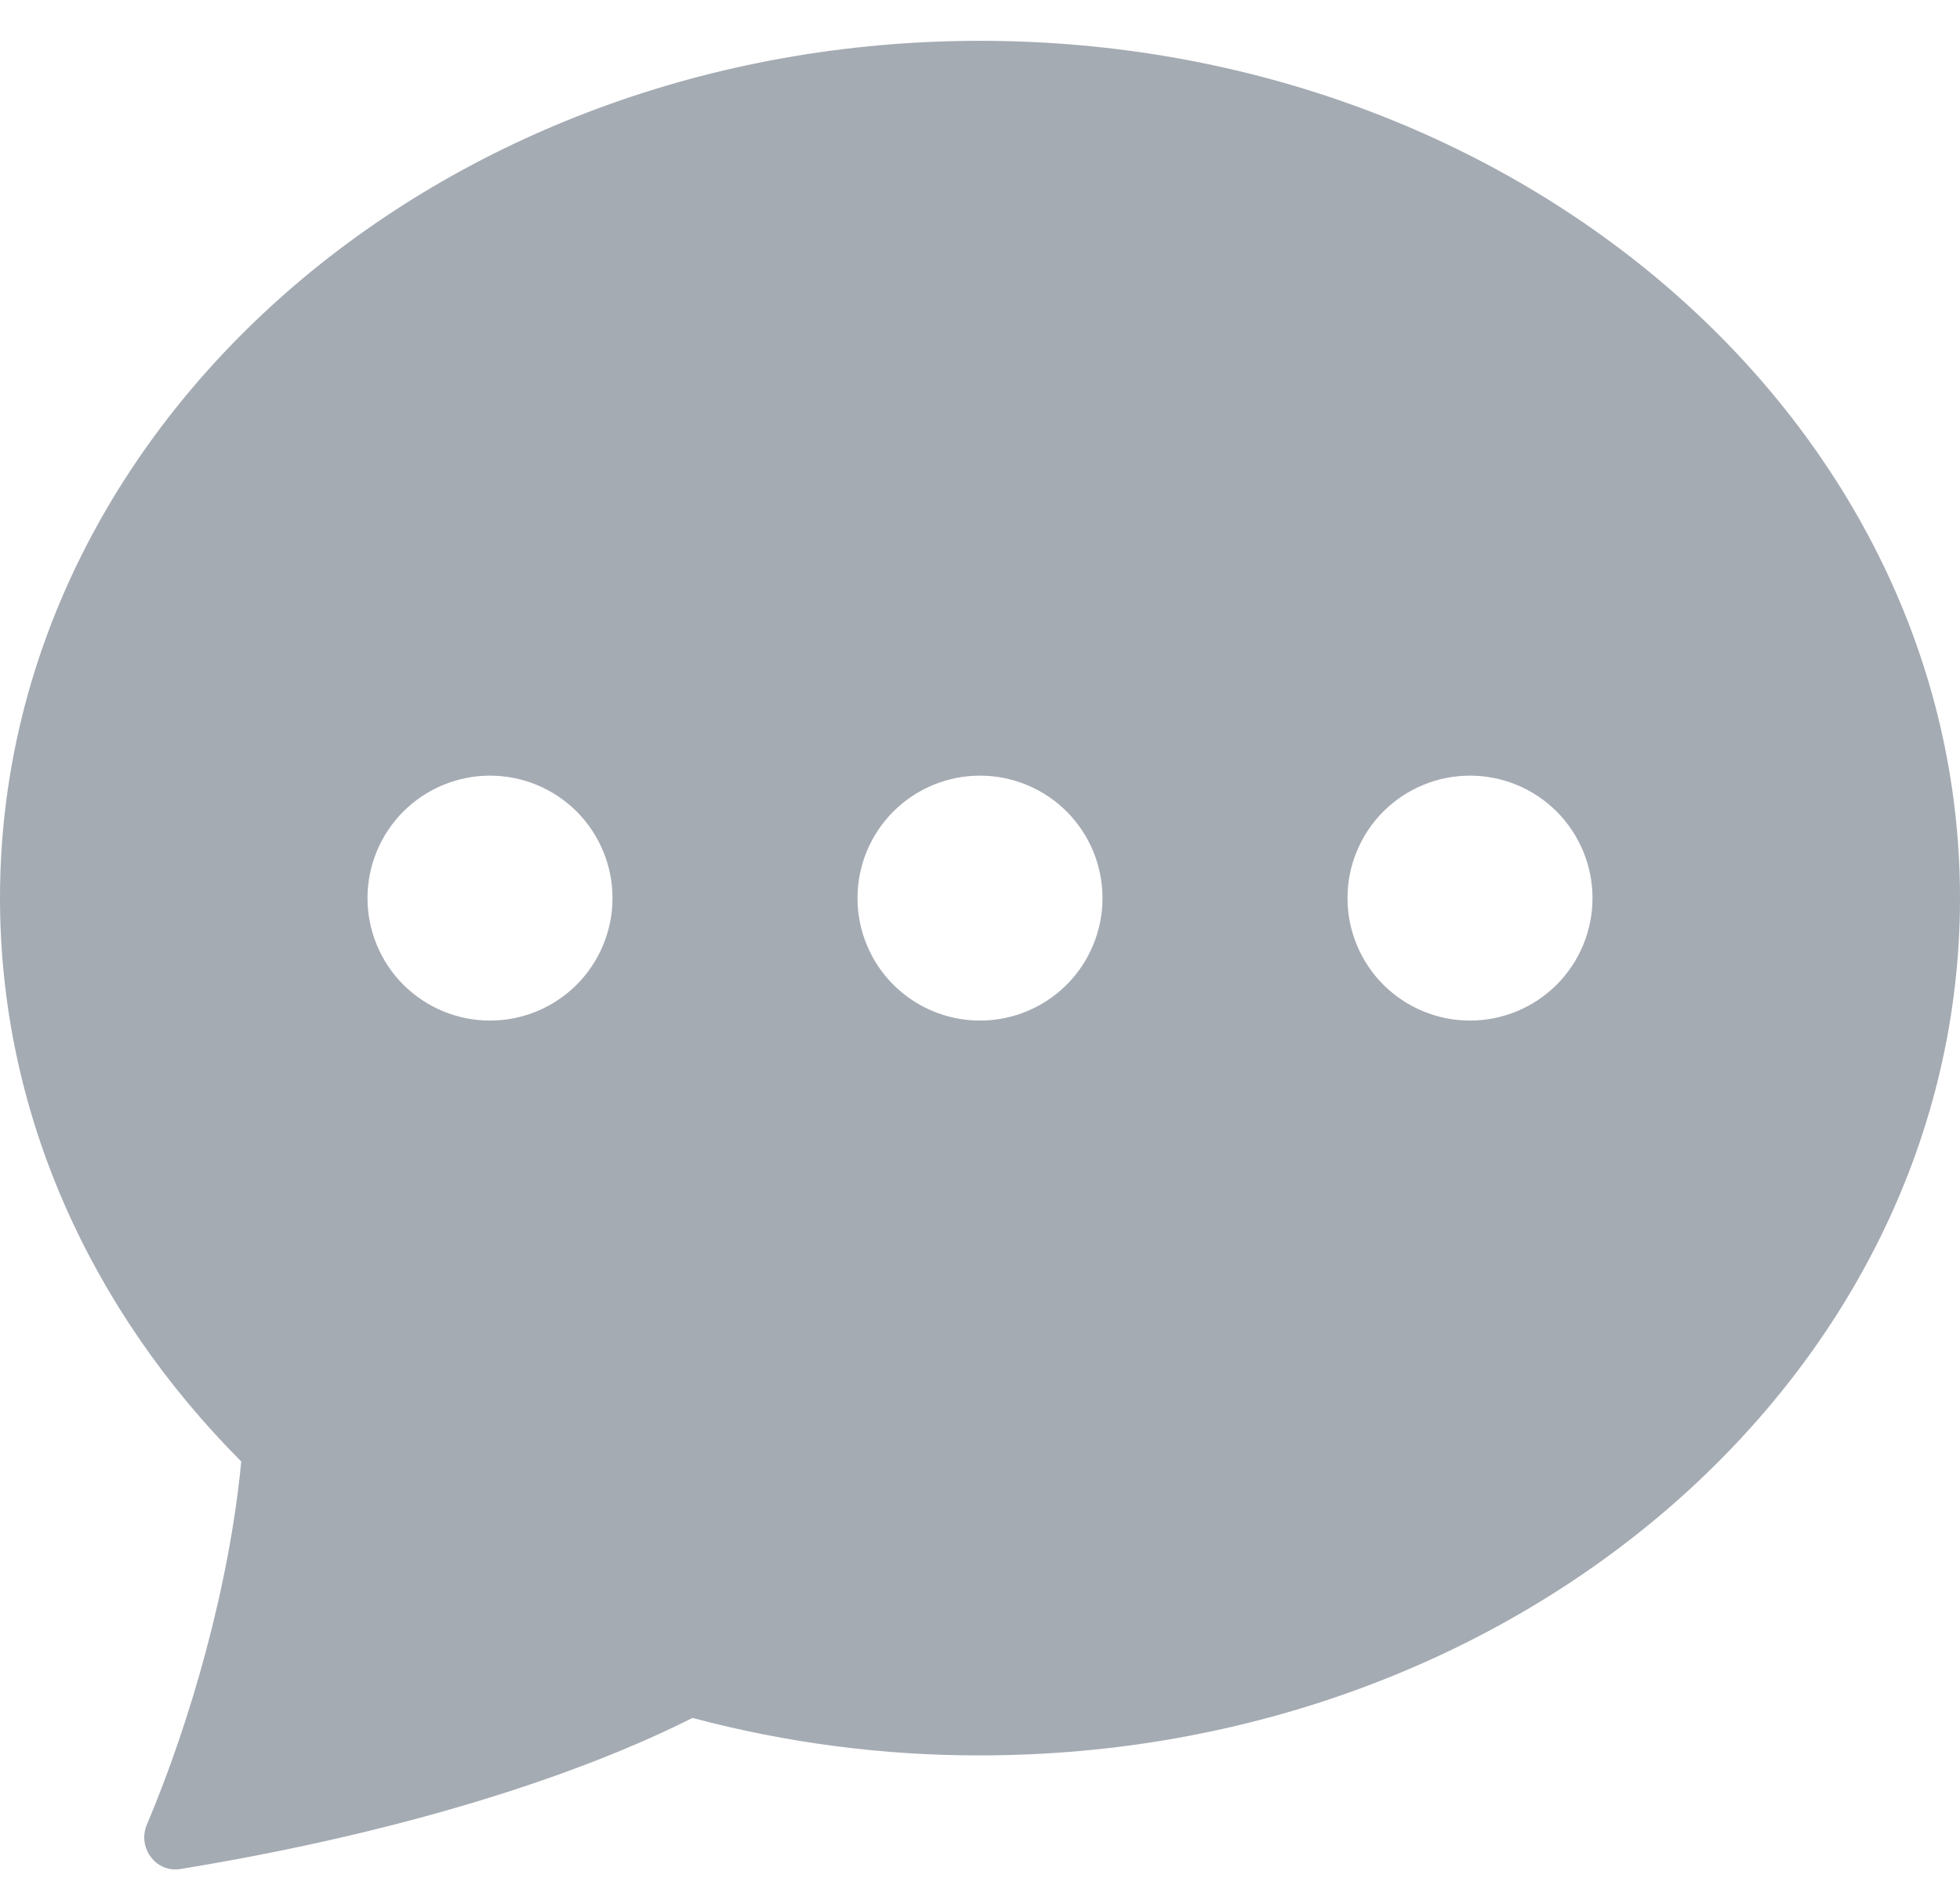
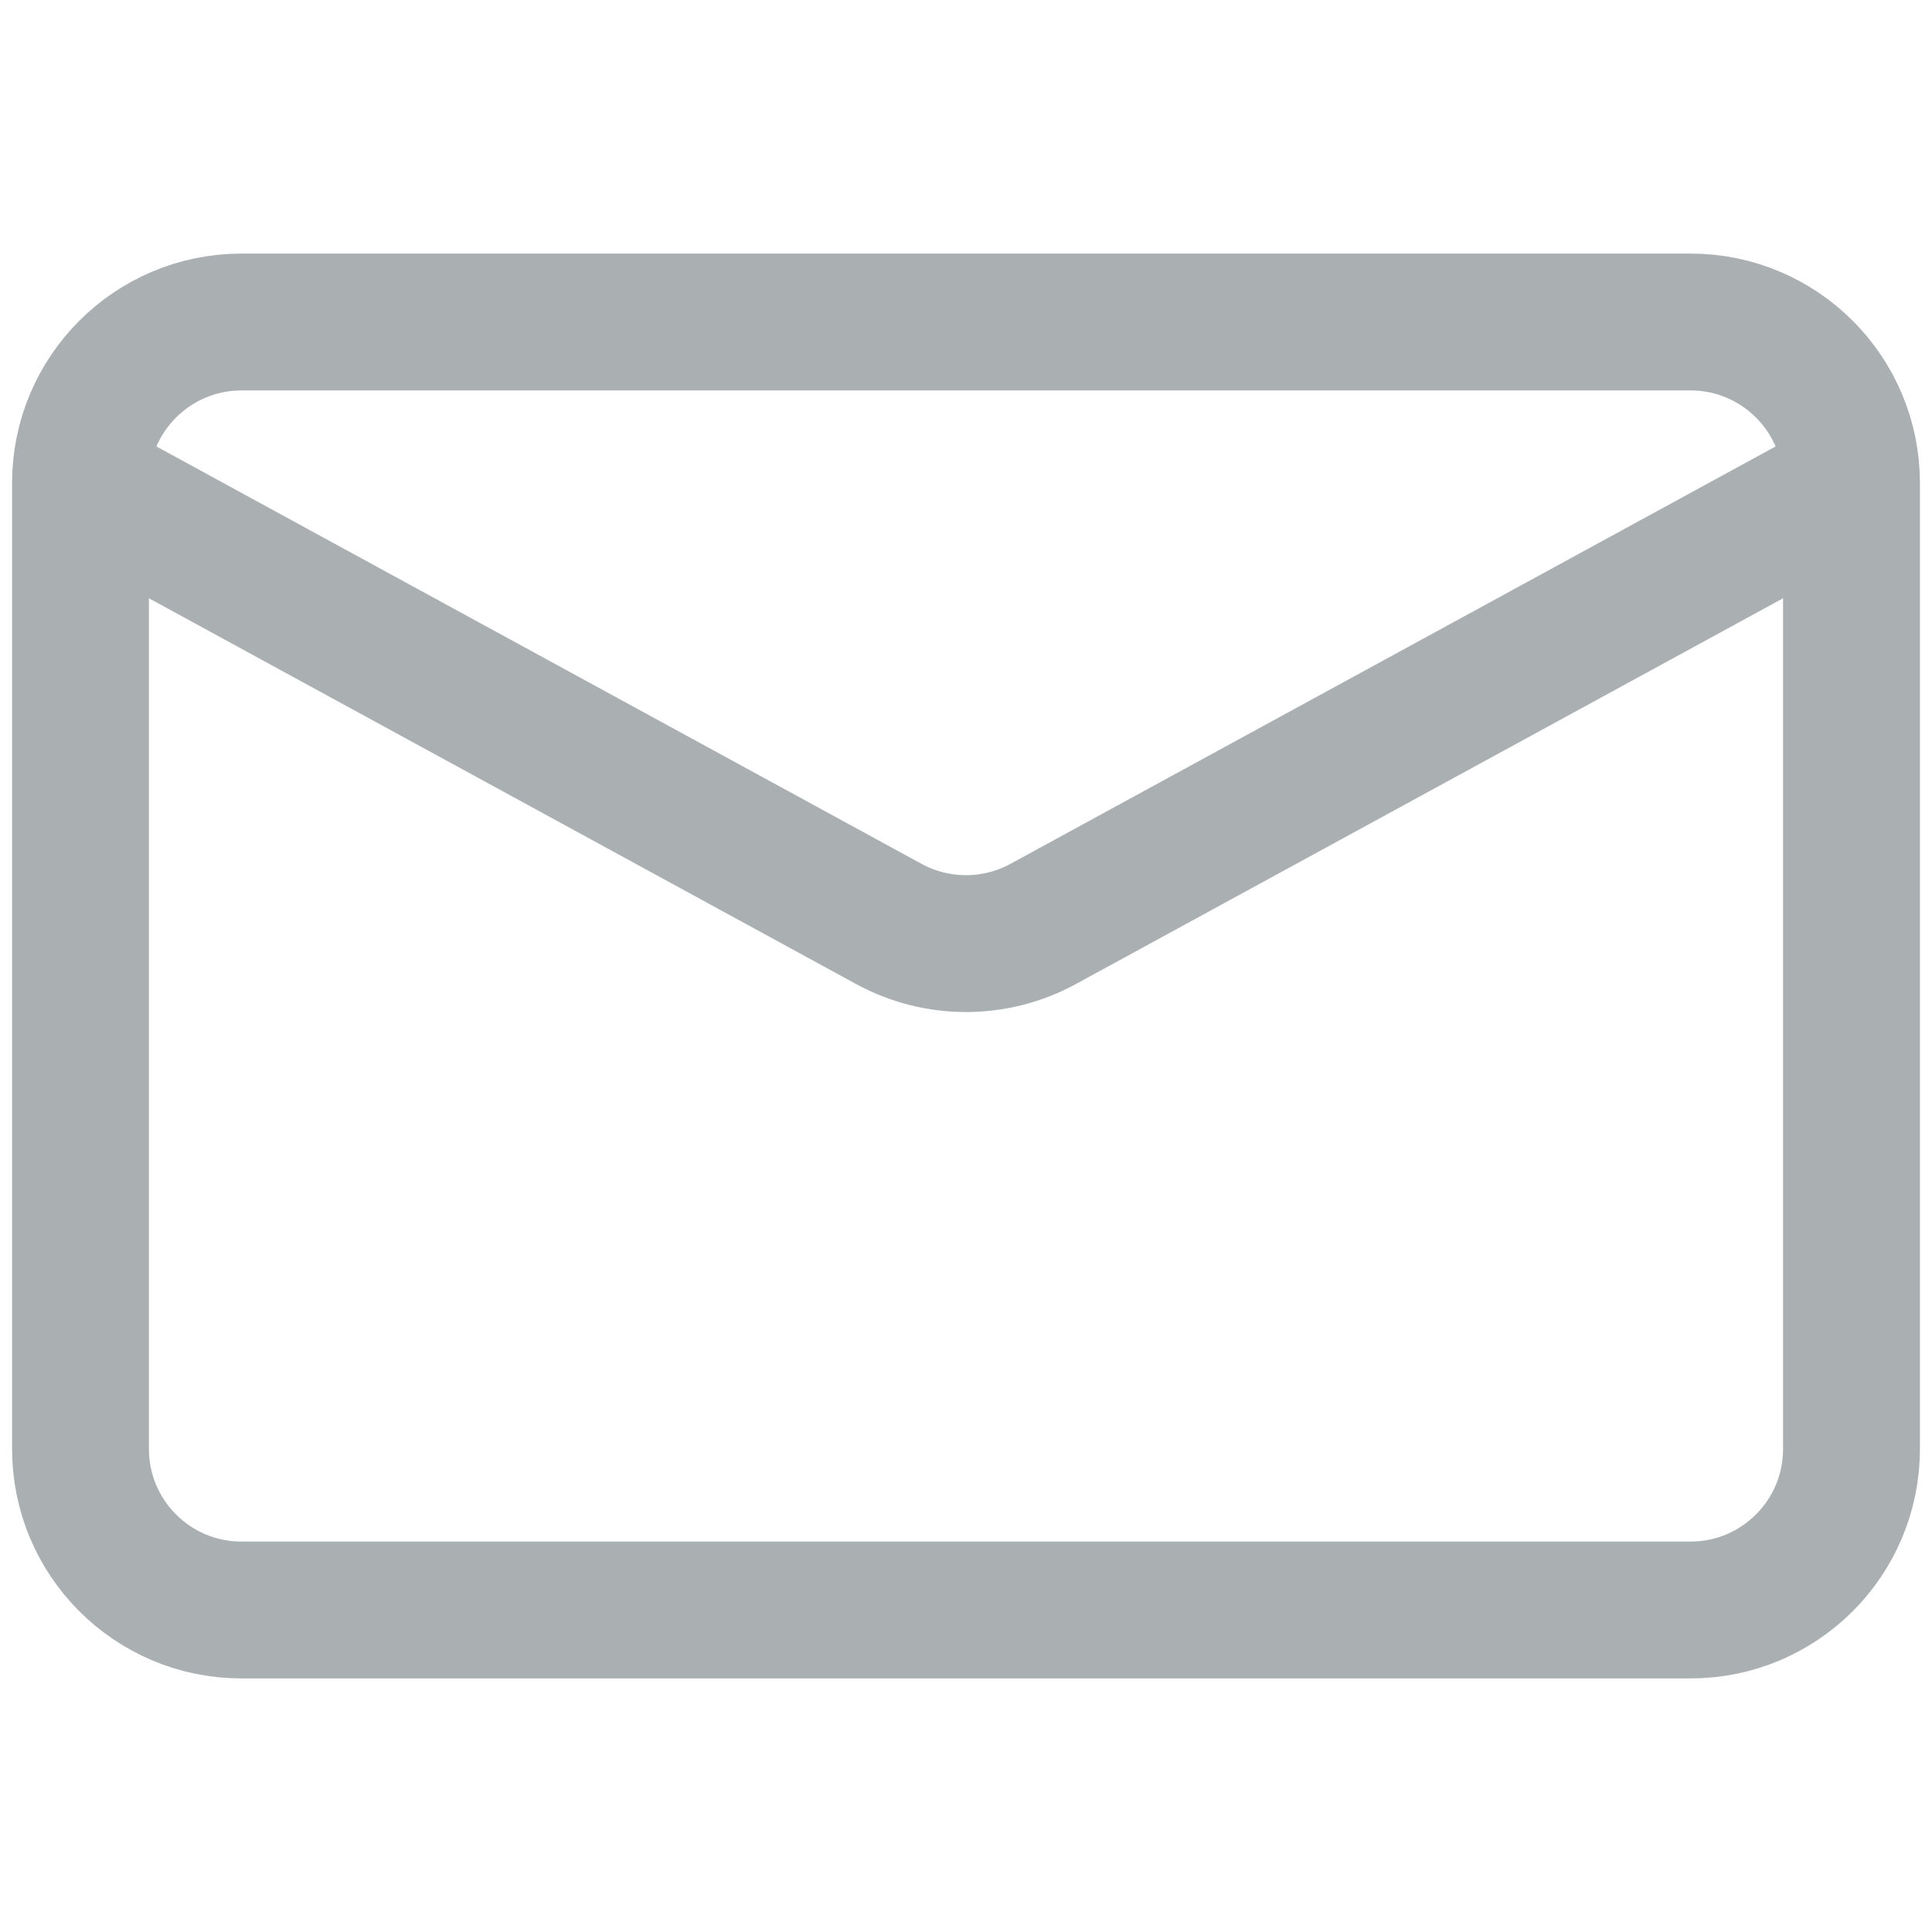
- <svg xmlns="http://www.w3.org/2000/svg" width="24" height="23" viewBox="0 0 24 23" fill="none">
-   <path d="M24 11C24 16.799 18.627 21.5 12 21.5C10.812 21.502 9.628 21.347 8.479 21.041C7.604 21.485 5.592 22.337 2.208 22.892C1.908 22.94 1.68 22.628 1.798 22.349C2.329 21.095 2.809 19.424 2.954 17.9C1.116 16.055 0 13.64 0 11C0 5.201 5.373 0.5 12 0.5C18.627 0.5 24 5.201 24 11ZM7.5 11C7.5 10.602 7.342 10.221 7.061 9.939C6.779 9.658 6.398 9.5 6 9.5C5.602 9.5 5.221 9.658 4.939 9.939C4.658 10.221 4.5 10.602 4.5 11C4.5 11.398 4.658 11.779 4.939 12.061C5.221 12.342 5.602 12.5 6 12.5C6.398 12.5 6.779 12.342 7.061 12.061C7.342 11.779 7.5 11.398 7.5 11V11ZM13.5 11C13.5 10.602 13.342 10.221 13.061 9.939C12.779 9.658 12.398 9.5 12 9.5C11.602 9.5 11.221 9.658 10.939 9.939C10.658 10.221 10.5 10.602 10.5 11C10.5 11.398 10.658 11.779 10.939 12.061C11.221 12.342 11.602 12.5 12 12.5C12.398 12.5 12.779 12.342 13.061 12.061C13.342 11.779 13.5 11.398 13.5 11V11ZM18 12.5C18.398 12.5 18.779 12.342 19.061 12.061C19.342 11.779 19.5 11.398 19.5 11C19.5 10.602 19.342 10.221 19.061 9.939C18.779 9.658 18.398 9.5 18 9.5C17.602 9.5 17.221 9.658 16.939 9.939C16.658 10.221 16.5 10.602 16.5 11C16.5 11.398 16.658 11.779 16.939 12.061C17.221 12.342 17.602 12.5 18 12.5V12.5Z" fill="#A5ABB3" />
+ <svg xmlns="http://www.w3.org/2000/svg" width="24" height="24" viewBox="0 0 24 24" fill="none">
+   <rect x="1" y="4" width="22" height="16" rx="2" stroke="#AAB0B2" stroke-width="1.7" />
+   <path d="M1 6L11.042 11.478C11.639 11.803 12.361 11.803 12.958 11.478L23 6" stroke="#AAB0B2" stroke-width="1.7" />
</svg>
